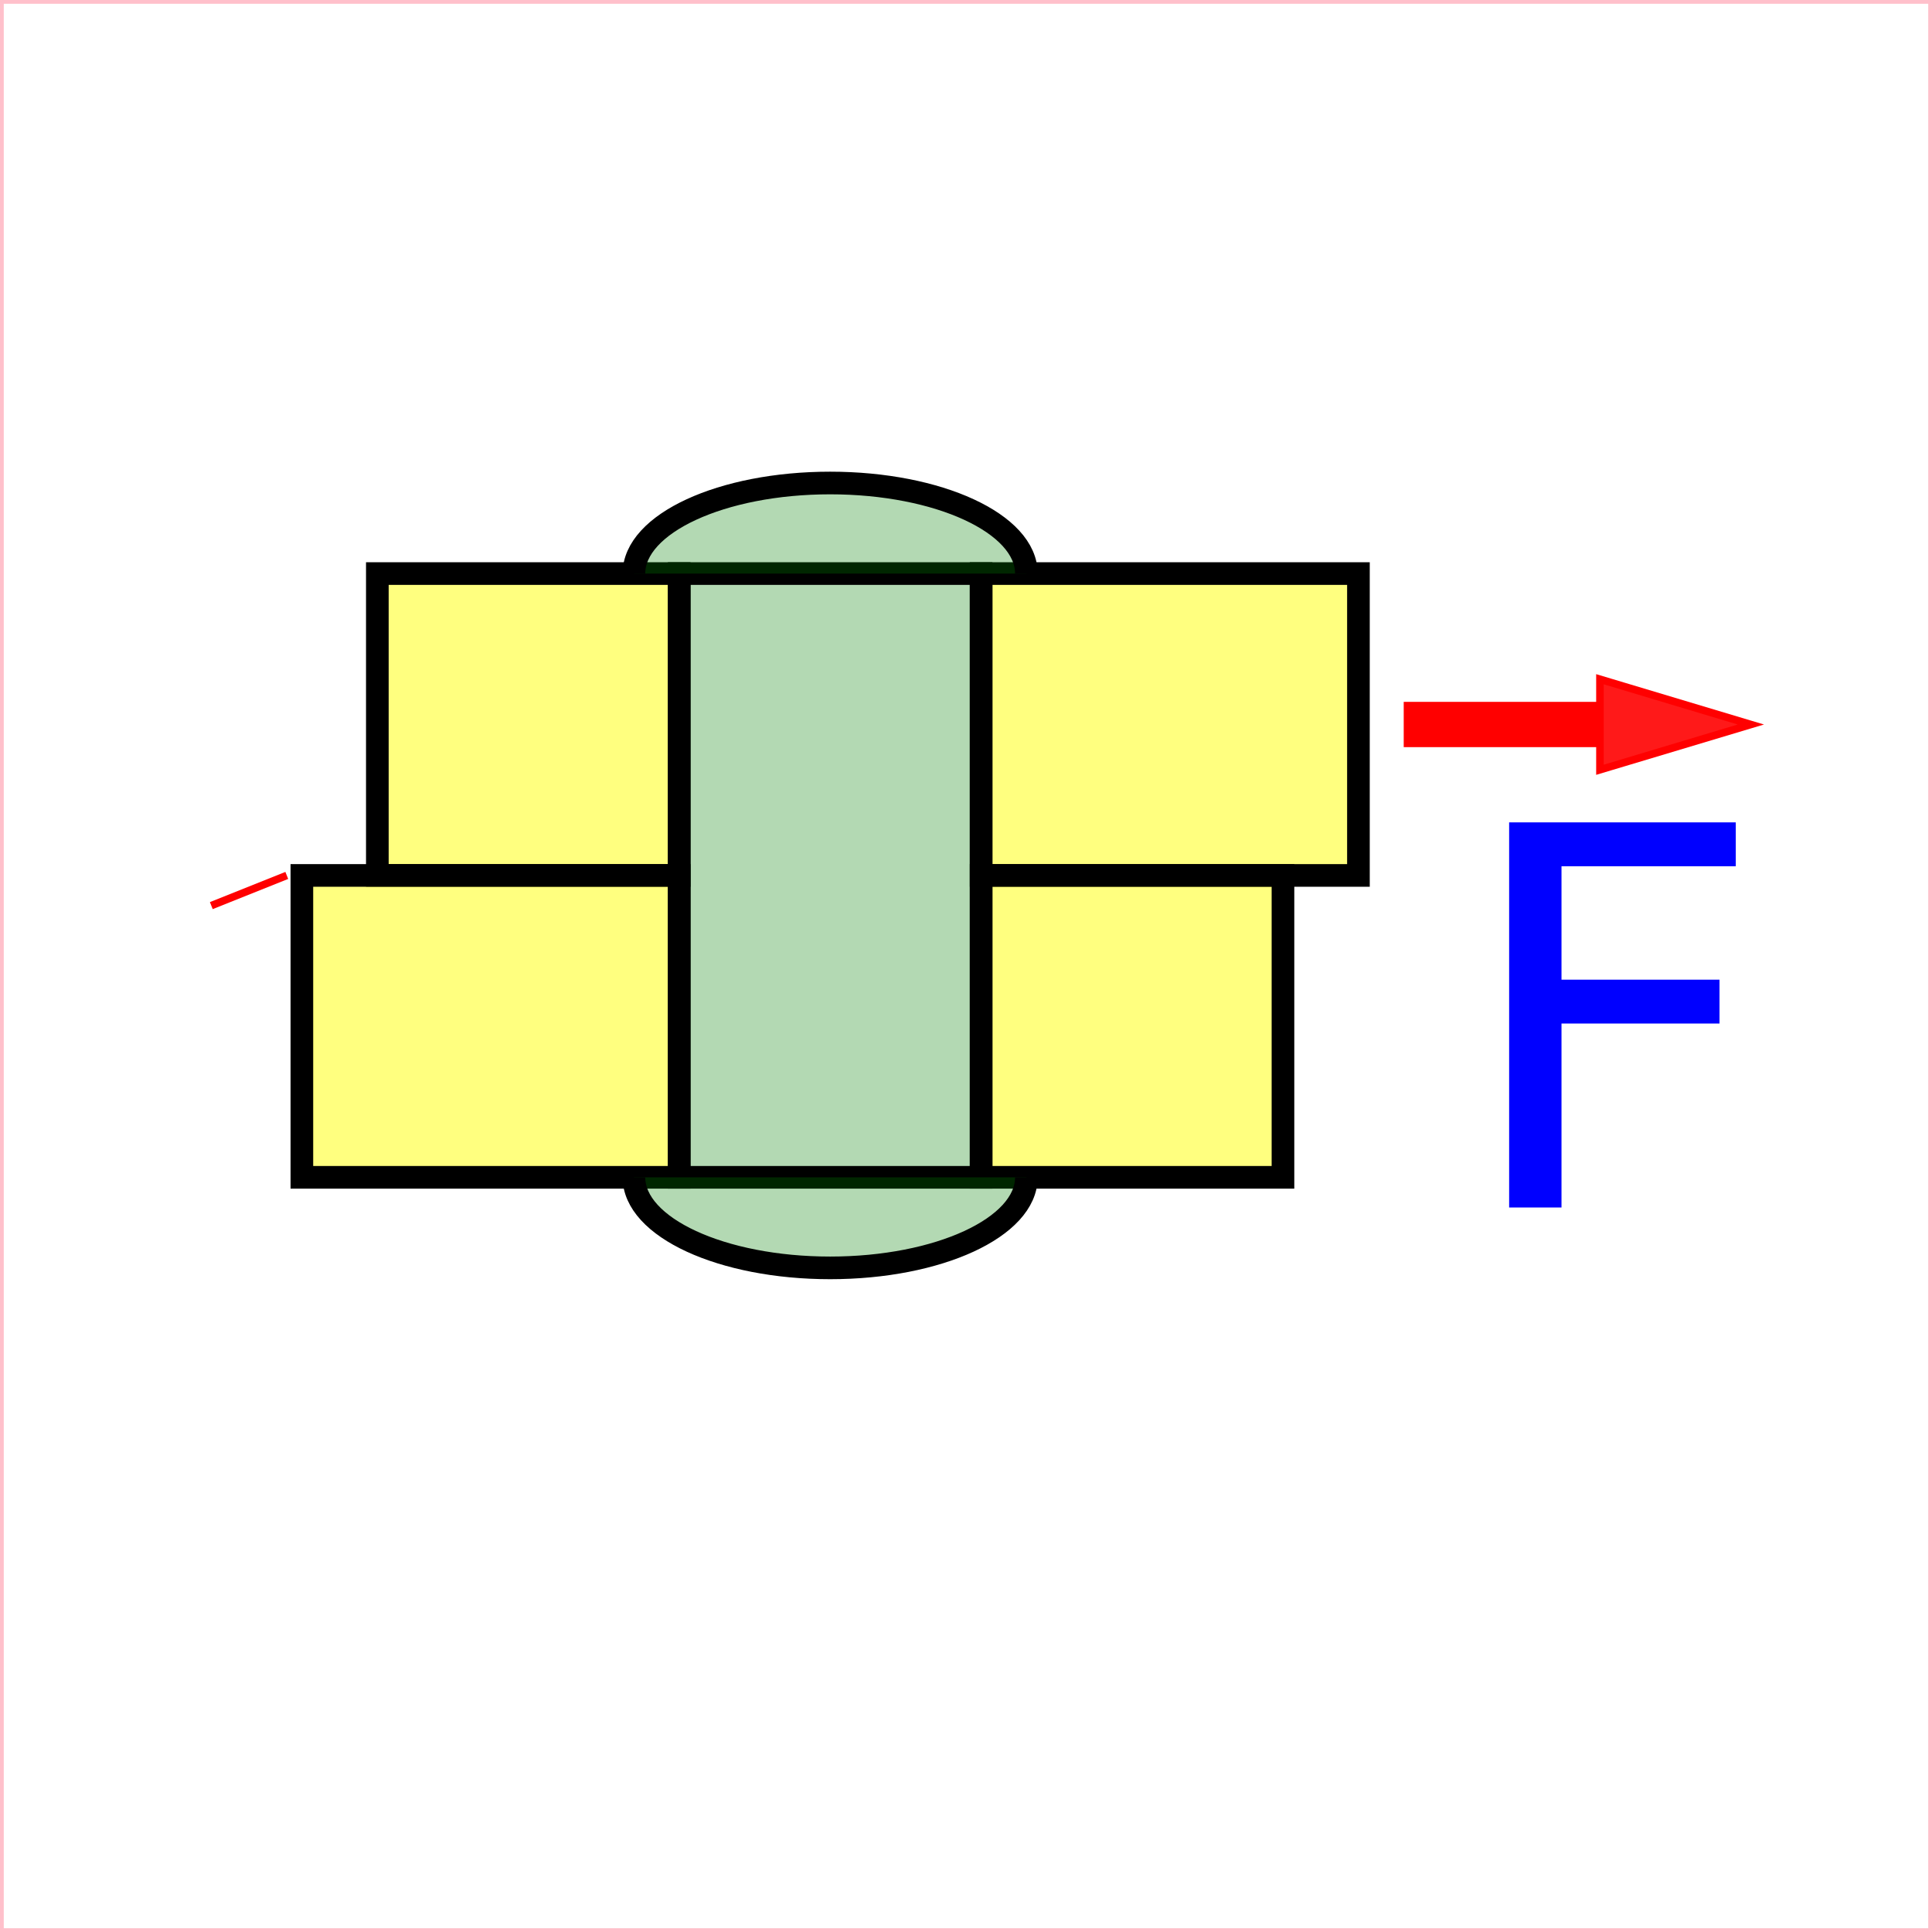
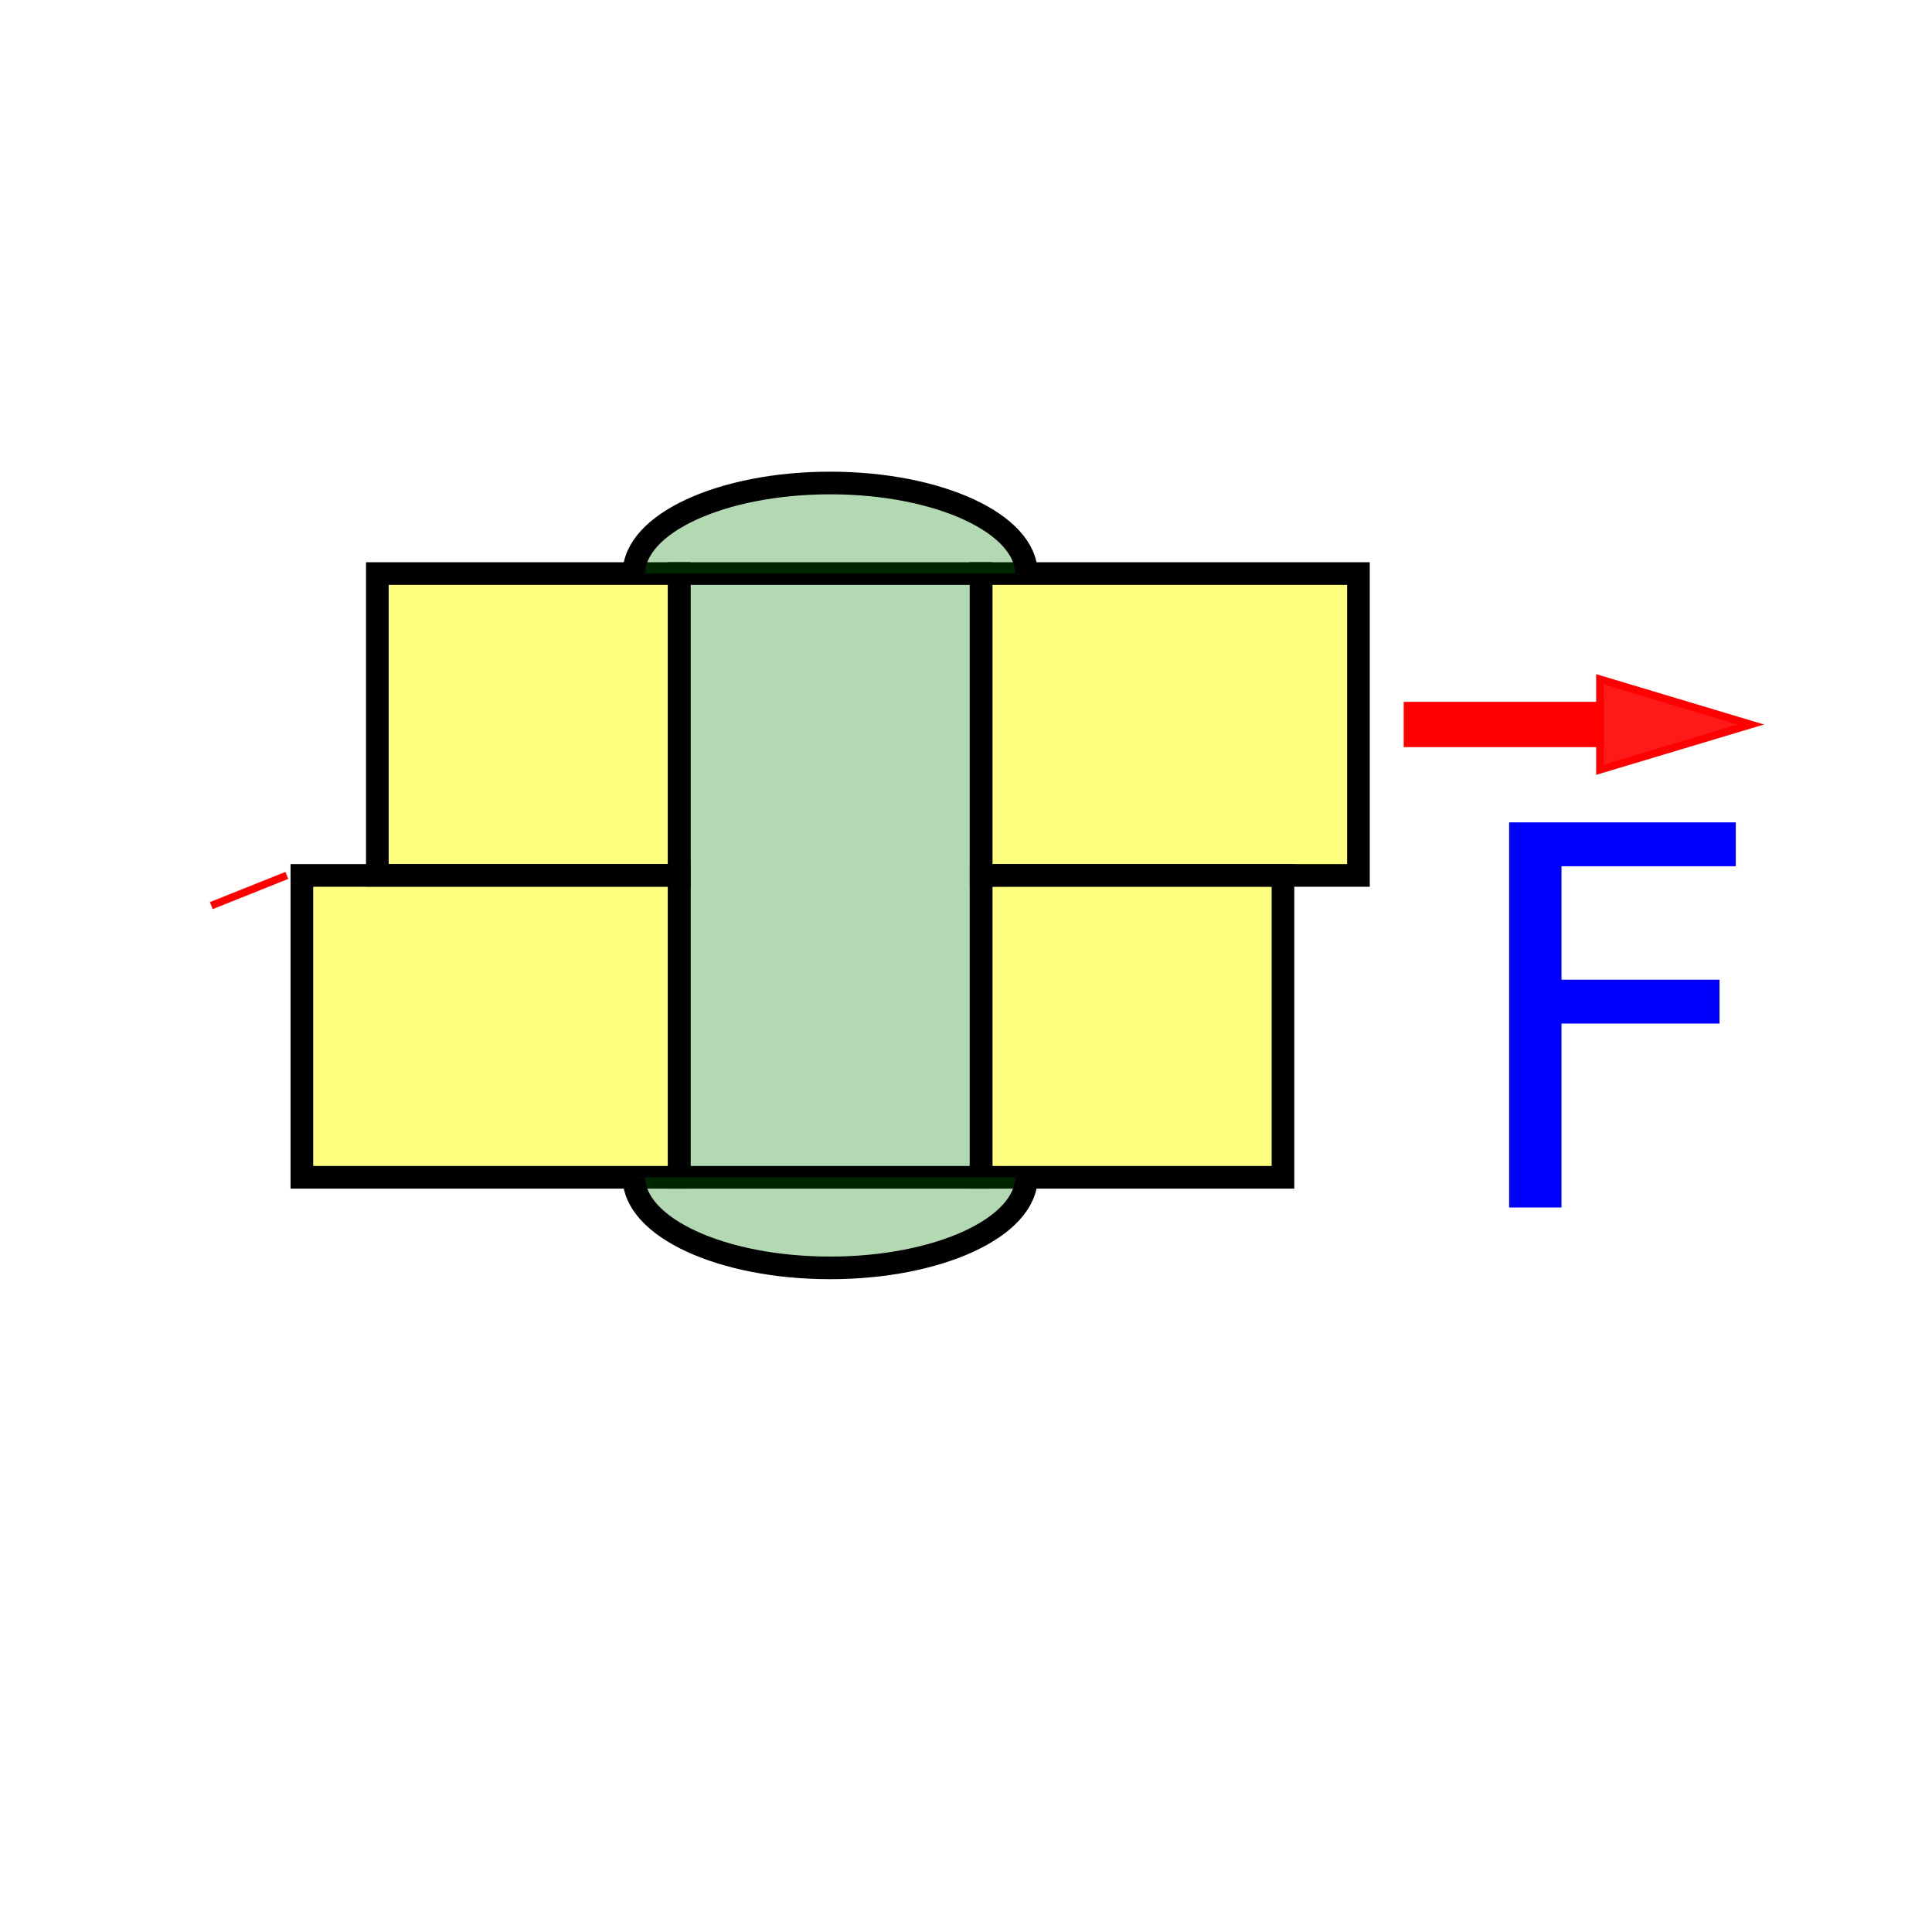
<svg xmlns="http://www.w3.org/2000/svg" version="1.1" baseProfile="full" height="128px" width="128px">
-   <g stroke="pink" stroke-width="0.5">
-     <rect x="0" y="0" height="128" width="128" fill="none" />
-   </g>
  <g stroke="black" stroke-width="1.5">
    <rect x="25" y="38" height="20" width="20" fill="yellow" fill-opacity="0.5" />
    <rect x="65" y="38" height="20" width="25" fill="yellow" fill-opacity="0.5" />
    <rect x="20" y="58" height="20" width="25" fill="yellow" fill-opacity="0.5" />
    <rect x="65" y="58" height="20" width="20" fill="yellow" fill-opacity="0.5" />
    <rect x="45" y="38" height="40" width="20" fill="green" fill-opacity="0.3" />
    <path d="M 42,38 a 13,6 0 1,1 26,0" fill="green" fill-opacity="0.3" />
    <path d="M 42,78 a 13,6 0 1,0 26,0" fill="green" fill-opacity="0.3" />
  </g>
  <path d="M 19 58 l -5 2, m 5 3, l -5 2, m 5 3, l -5 2, m 5 3, l -5 2, m 5 3, l -5 2" stroke="red" stroke-width="0.5" />
  <g stroke="red" stroke-width="3">
    <line x1="93" y1="48" x2="106" y2="48" />
  </g>
  <path d="M 116,48 l -10,3 0,-6 Z" stroke="red" stroke-width="0.5" fill="red" fill-opacity="0.9" />
  <g font-family="monospace" fill="blue">
    <text x="96" y="80" style="font-size:35">F</text>
  </g>
</svg>
